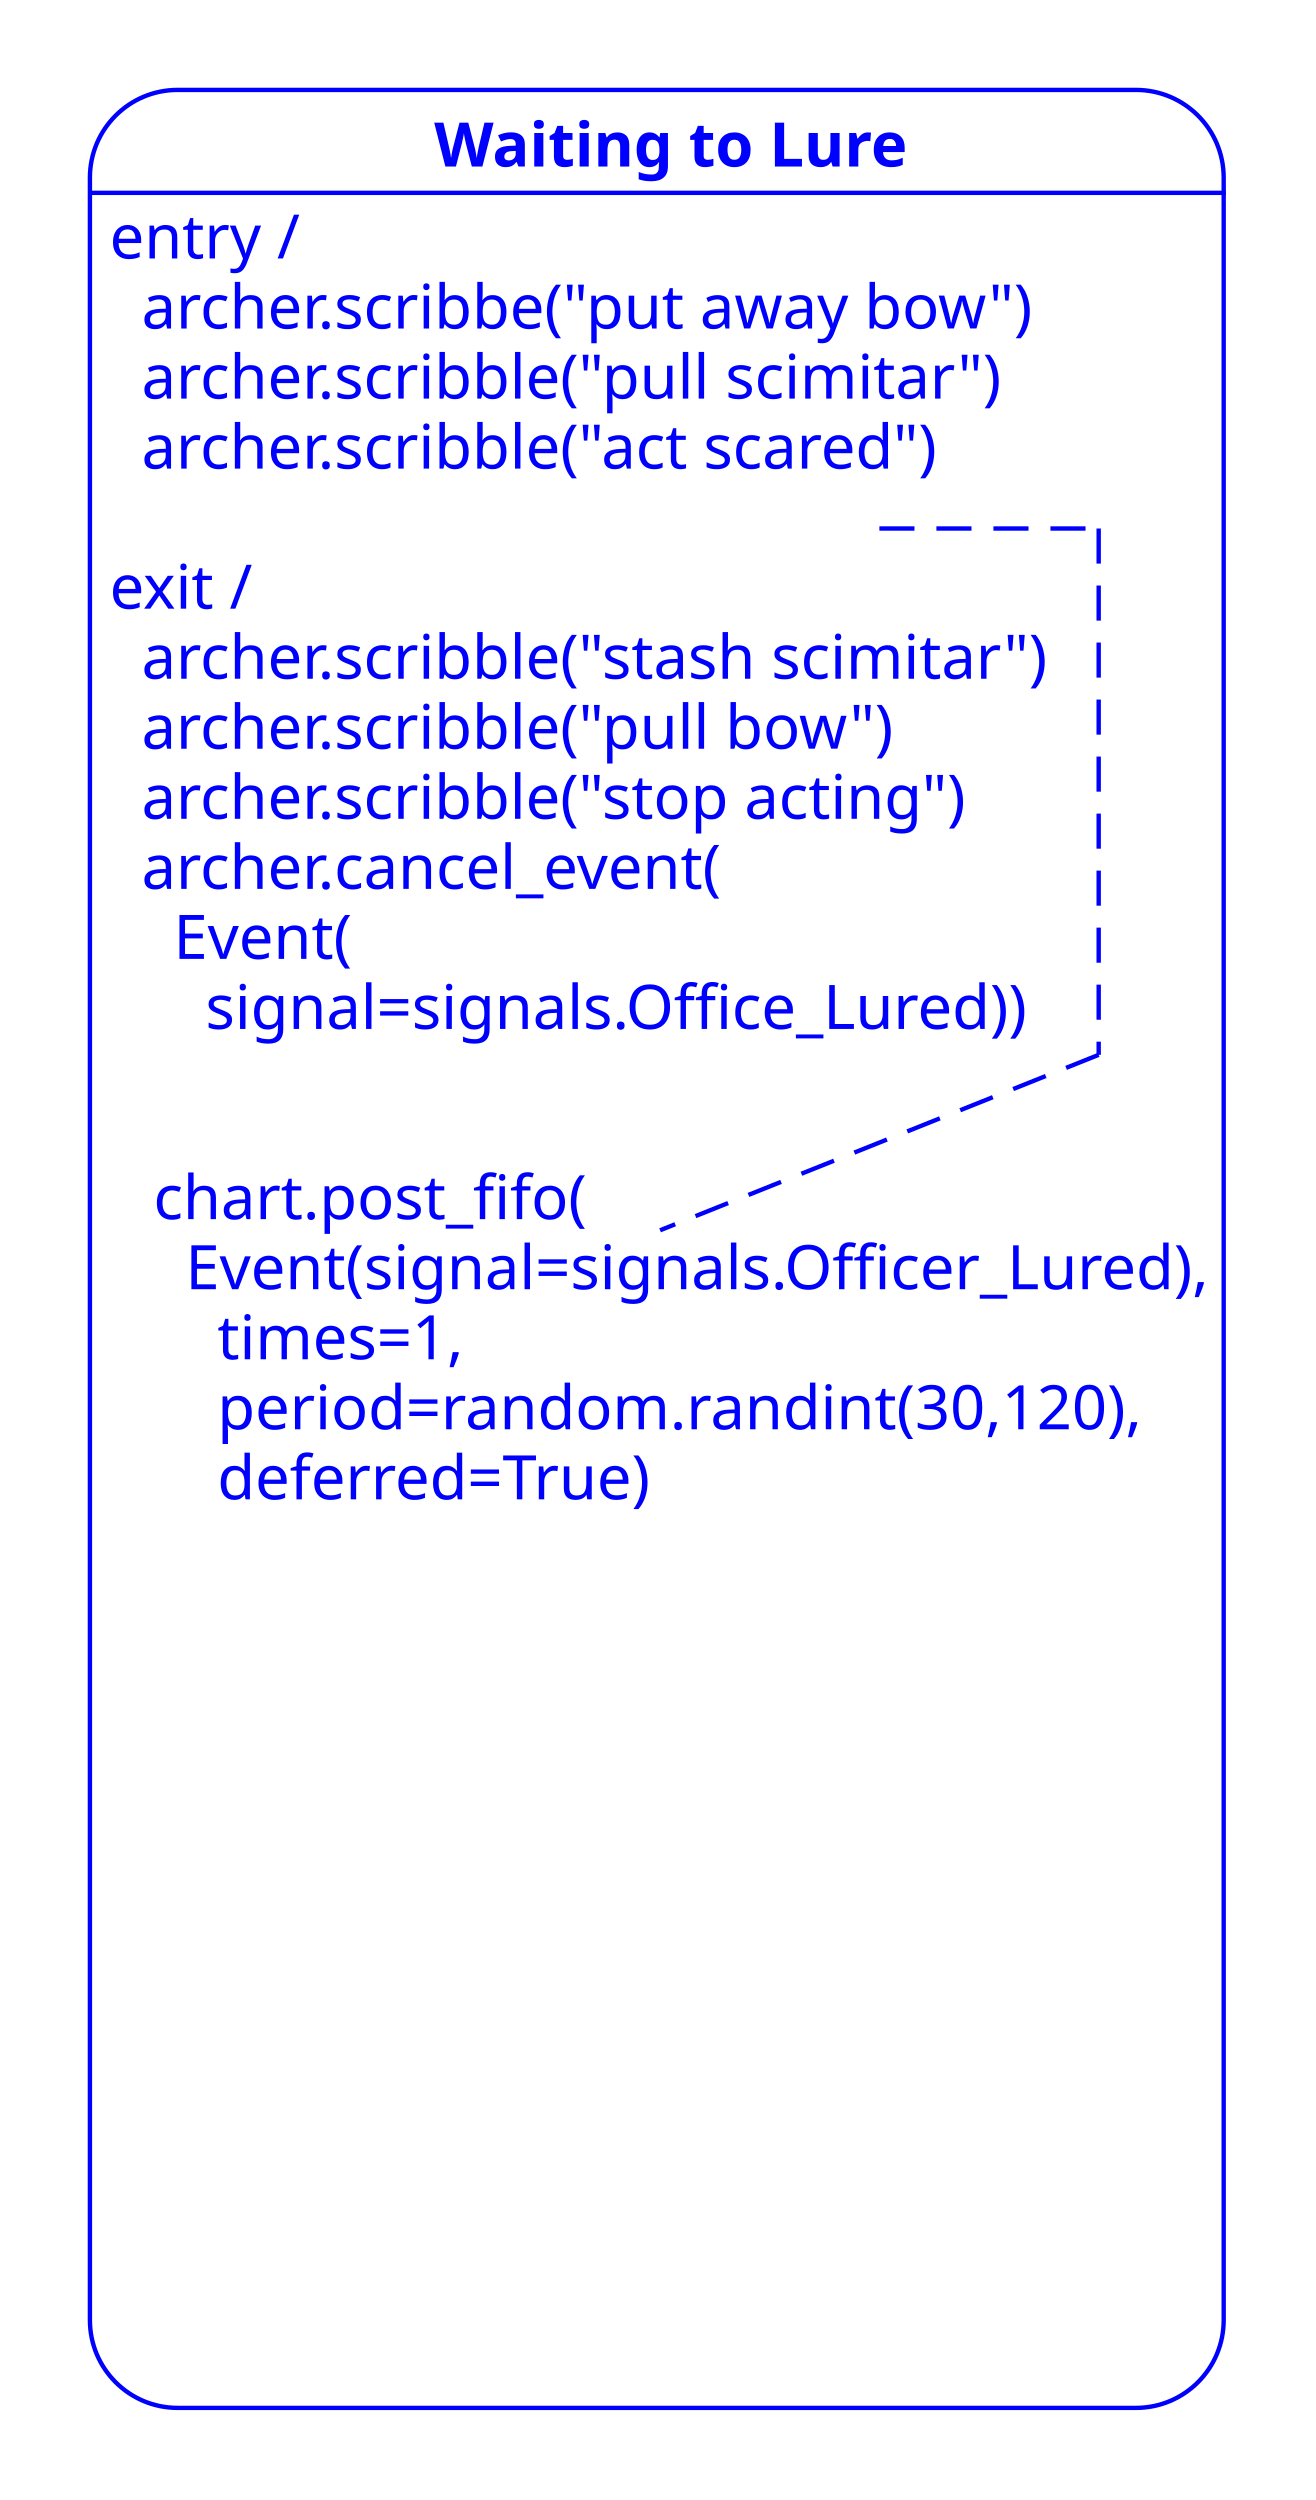
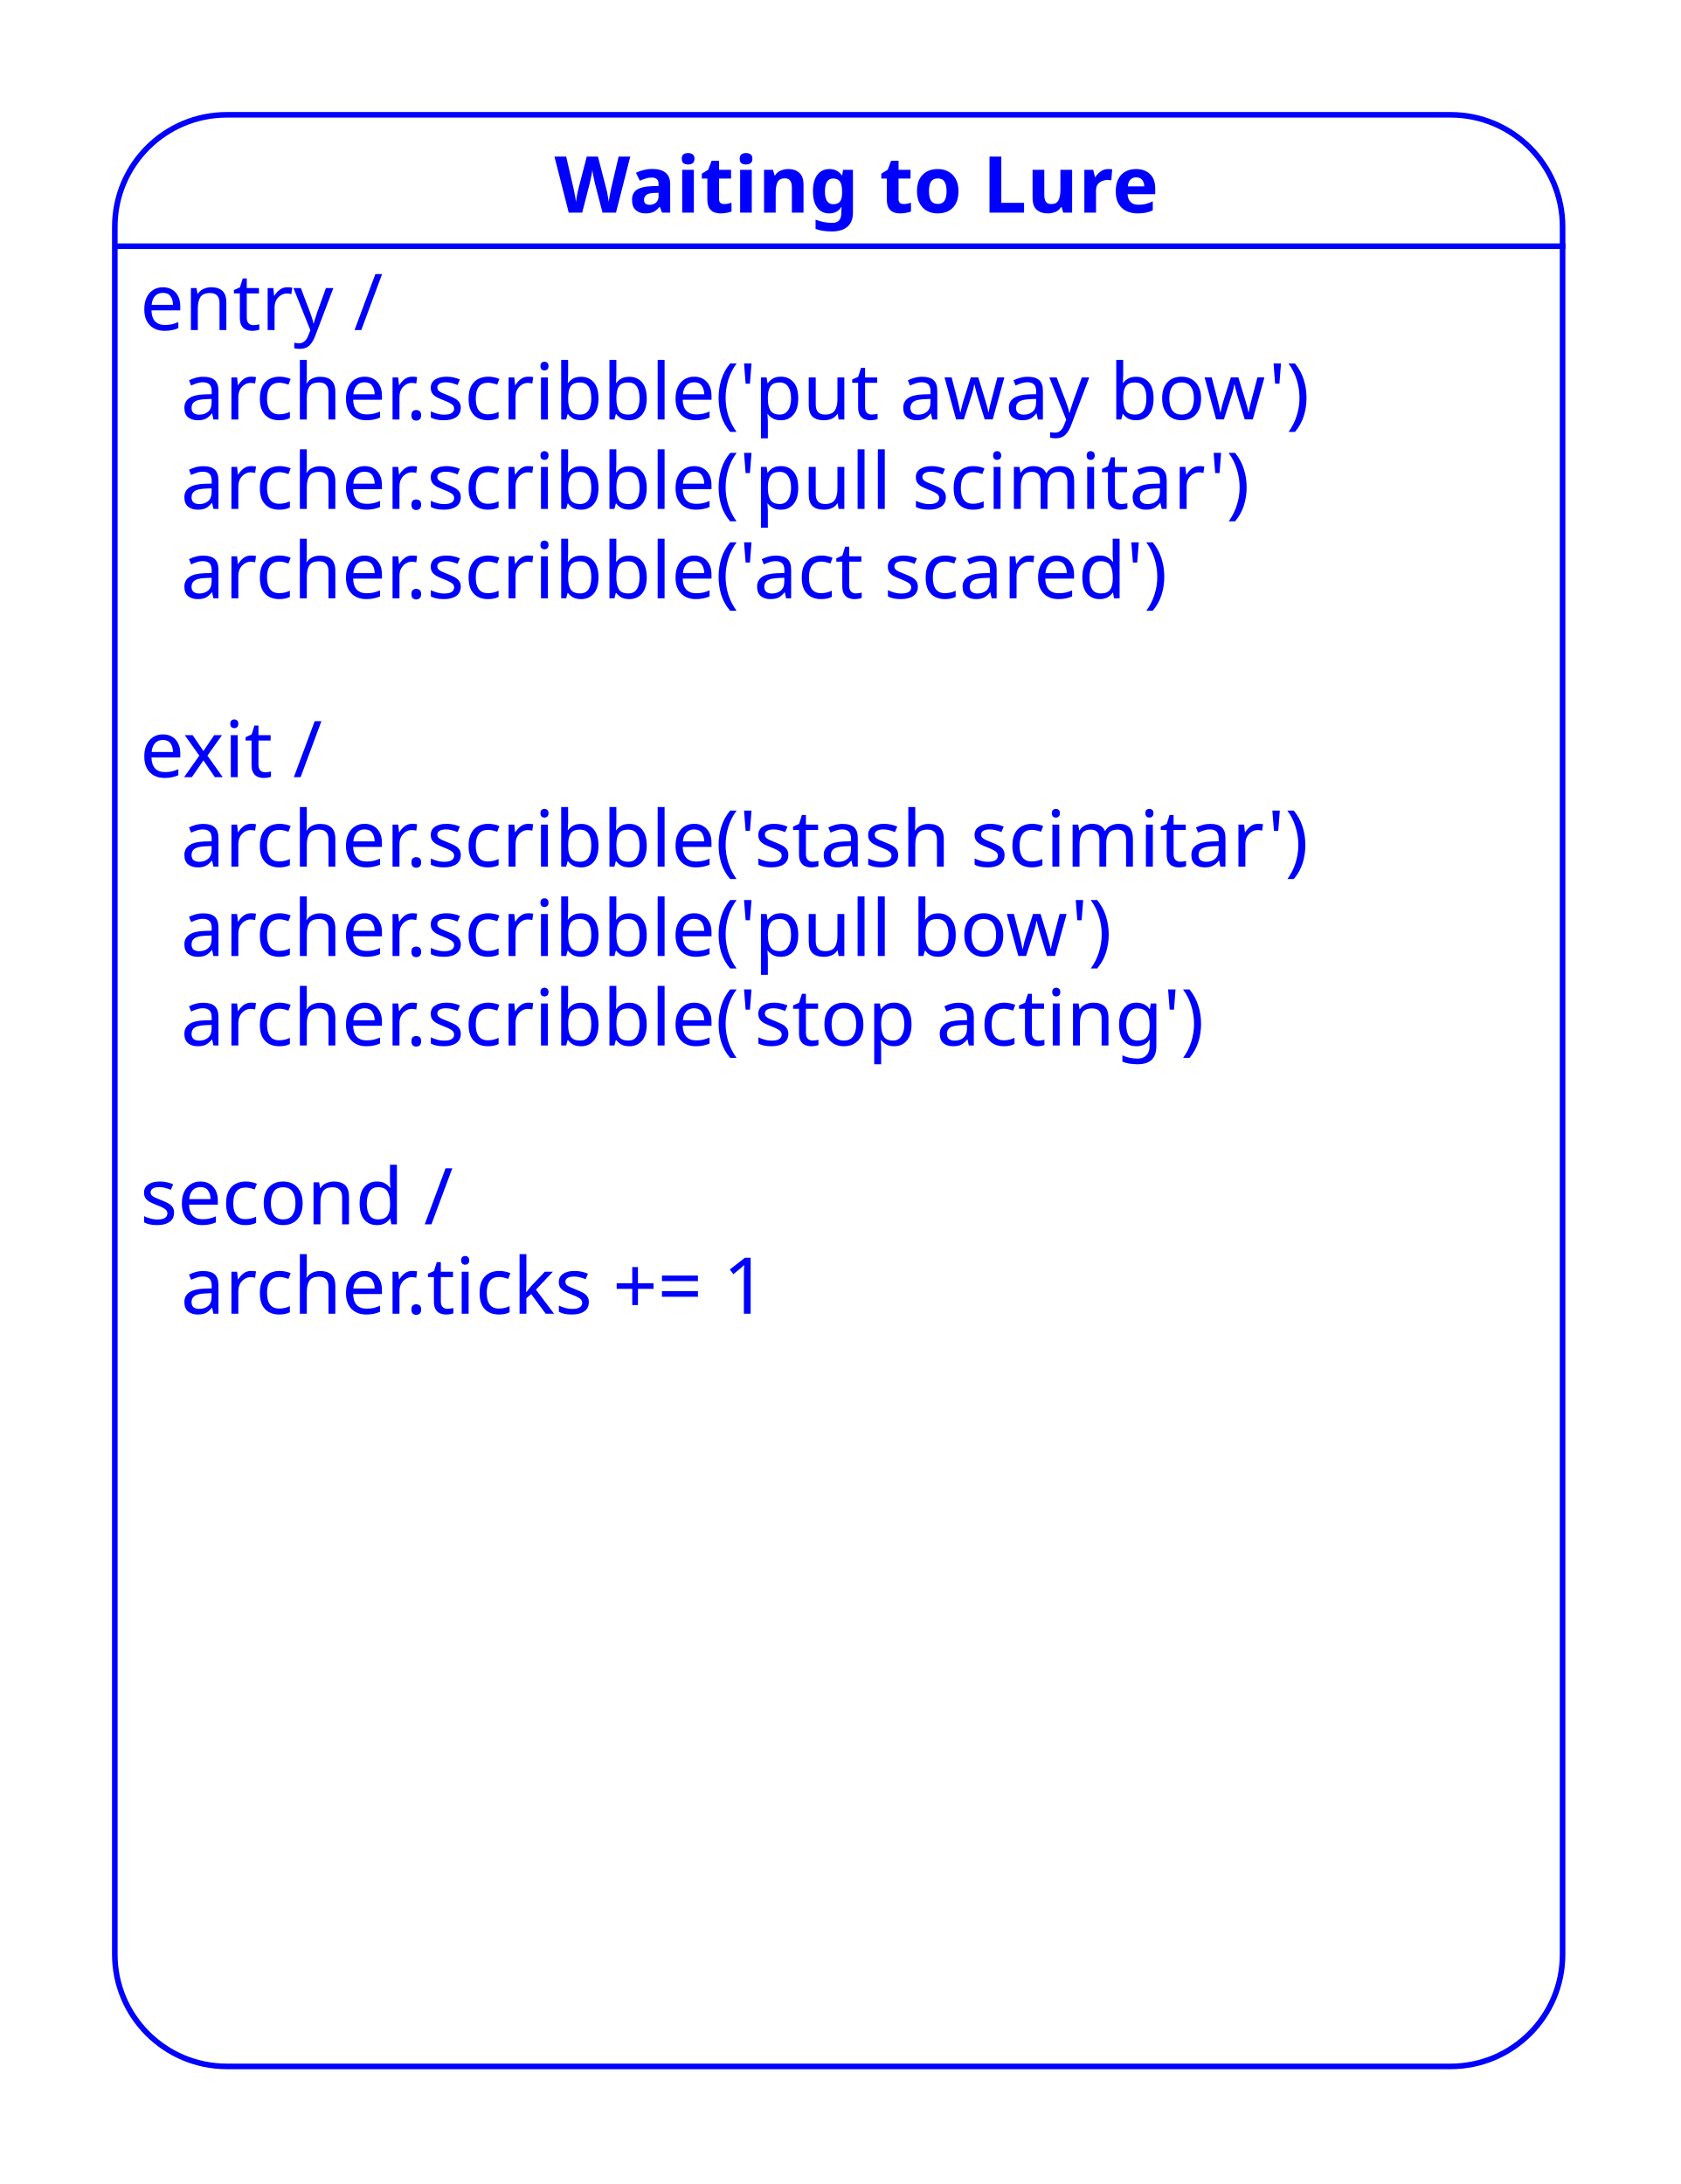
- <svg xmlns="http://www.w3.org/2000/svg" fill-opacity="1" color-rendering="auto" color-interpolation="auto" text-rendering="auto" stroke="black" stroke-linecap="square" width="300" stroke-miterlimit="10" shape-rendering="auto" stroke-opacity="1" fill="black" stroke-dasharray="none" font-weight="normal" stroke-width="1" viewBox="1040 300 300 570" height="570" font-family="'Dialog'" font-style="normal" stroke-linejoin="miter" font-size="12px" stroke-dashoffset="0" image-rendering="auto">
+ <svg xmlns="http://www.w3.org/2000/svg" fill-opacity="1" color-rendering="auto" color-interpolation="auto" text-rendering="auto" stroke="black" stroke-linecap="square" width="300" stroke-miterlimit="10" shape-rendering="auto" stroke-opacity="1" fill="black" stroke-dasharray="none" font-weight="normal" stroke-width="1" viewBox="1070 520 300 390" height="390" font-family="'Dialog'" font-style="normal" stroke-linejoin="miter" font-size="12px" stroke-dashoffset="0" image-rendering="auto">
  <defs id="genericDefs" />
  <g>
    <defs id="defs1">
      <clipPath clipPathUnits="userSpaceOnUse" id="clipPath1">
        <path d="M0 0 L2147483647 0 L2147483647 2147483647 L0 2147483647 L0 0 Z" />
      </clipPath>
      <clipPath clipPathUnits="userSpaceOnUse" id="clipPath2">
-         <path d="M0 0 L0 530 L260 530 L260 0 Z" />
-       </clipPath>
-       <clipPath clipPathUnits="userSpaceOnUse" id="clipPath3">
-         <path d="M0 0 L0 110 L250 110 L250 0 Z" />
-       </clipPath>
-       <clipPath clipPathUnits="userSpaceOnUse" id="clipPath4">
-         <path d="M0 0 L0 190 L130 190 L130 0 Z" />
+         <path d="M0 0 L0 350 L260 350 L260 0 Z" />
      </clipPath>
    </defs>
-     <g fill="rgb(255,255,255)" fill-opacity="0" transform="translate(1060,320)" stroke-opacity="0" stroke="rgb(255,255,255)">
-       <rect x="0.5" y="0.5" clip-path="url(#clipPath2)" width="258.5" rx="20" ry="20" height="528.5" stroke="none" />
+     <g fill="rgb(255,255,255)" fill-opacity="0" transform="translate(1090,540)" stroke-opacity="0" stroke="rgb(255,255,255)">
+       <rect x="0.5" y="0.5" clip-path="url(#clipPath2)" width="258.5" rx="20" ry="20" height="348.5" stroke="none" />
    </g>
-     <g fill="blue" transform="translate(1060,320)" stroke="blue">
-       <rect x="0.5" y="0.5" clip-path="url(#clipPath2)" fill="none" width="258.5" rx="20" ry="20" height="528.5" />
+     <g fill="blue" transform="translate(1090,540)" stroke="blue">
+       <rect x="0.5" y="0.5" clip-path="url(#clipPath2)" fill="none" width="258.5" rx="20" ry="20" height="348.5" />
      <text x="79" font-size="14px" y="17.969" clip-path="url(#clipPath2)" font-family="sans-serif" stroke="none" font-weight="bold" xml:space="preserve">Waiting to Lure</text>
      <path fill="none" d="M1 23.969 L259 23.969" clip-path="url(#clipPath2)" />
      <text x="5" font-size="14px" y="38.938" clip-path="url(#clipPath2)" font-family="sans-serif" stroke="none" xml:space="preserve">entry /</text>
-       <text x="5" font-size="14px" y="54.906" clip-path="url(#clipPath2)" font-family="sans-serif" stroke="none" xml:space="preserve">  archer.scribbe("put away bow")</text>
-       <text x="5" font-size="14px" y="70.875" clip-path="url(#clipPath2)" font-family="sans-serif" stroke="none" xml:space="preserve">  archer.scribble("pull scimitar")</text>
-       <text x="5" font-size="14px" y="86.844" clip-path="url(#clipPath2)" font-family="sans-serif" stroke="none" xml:space="preserve">  archer.scribble("act scared")</text>
-       <text x="5" font-size="14px" y="102.812" clip-path="url(#clipPath2)" font-family="sans-serif" stroke="none" xml:space="preserve">  </text>
-       <text x="5" font-size="14px" y="118.781" clip-path="url(#clipPath2)" font-family="sans-serif" stroke="none" xml:space="preserve">exit / </text>
-       <text x="5" font-size="14px" y="134.75" clip-path="url(#clipPath2)" font-family="sans-serif" stroke="none" xml:space="preserve">  archer.scribble("stash scimitar")</text>
-       <text x="5" font-size="14px" y="150.719" clip-path="url(#clipPath2)" font-family="sans-serif" stroke="none" xml:space="preserve">  archer.scribble("pull bow")</text>
-       <text x="5" font-size="14px" y="166.688" clip-path="url(#clipPath2)" font-family="sans-serif" stroke="none" xml:space="preserve">  archer.scribble("stop acting")</text>
-       <text x="5" font-size="14px" y="182.656" clip-path="url(#clipPath2)" font-family="sans-serif" stroke="none" xml:space="preserve">  archer.cancel_event(</text>
-       <text x="5" font-size="14px" y="198.625" clip-path="url(#clipPath2)" font-family="sans-serif" stroke="none" xml:space="preserve">    Event(</text>
-       <text x="5" font-size="14px" y="214.594" clip-path="url(#clipPath2)" font-family="sans-serif" stroke="none" xml:space="preserve">      signal=signals.Office_Lured))</text>
-     </g>
-     <g fill="blue" font-size="14px" font-family="sans-serif" transform="translate(1070,560)" stroke="blue">
-       <text x="5" xml:space="preserve" y="17.969" clip-path="url(#clipPath3)" stroke="none">chart.post_fifo(</text>
-       <text x="5" xml:space="preserve" y="33.938" clip-path="url(#clipPath3)" stroke="none">  Event(signal=signals.Officer_Lured),</text>
-       <text x="5" xml:space="preserve" y="49.906" clip-path="url(#clipPath3)" stroke="none">    times=1,</text>
-       <text x="5" xml:space="preserve" y="65.875" clip-path="url(#clipPath3)" stroke="none">    period=random.randint(30,120),</text>
-       <text x="5" xml:space="preserve" y="81.844" clip-path="url(#clipPath3)" stroke="none">    deferred=True)</text>
-     </g>
-     <g fill="blue" stroke-miterlimit="5" stroke-dasharray="8,5" transform="translate(1180,410)" stroke-linecap="butt" stroke="blue">
-       <path fill="none" d="M60.5 10.5 L110.5 10.5" clip-path="url(#clipPath4)" />
-       <path fill="none" d="M110.5 10.5 L110.5 130.5" clip-path="url(#clipPath4)" />
-       <path fill="none" d="M110.5 130.5 L10.5 170.5" clip-path="url(#clipPath4)" />
+       <text x="5" font-size="14px" y="54.906" clip-path="url(#clipPath2)" font-family="sans-serif" stroke="none" xml:space="preserve">  archer.scribble('put away bow')</text>
+       <text x="5" font-size="14px" y="70.875" clip-path="url(#clipPath2)" font-family="sans-serif" stroke="none" xml:space="preserve">  archer.scribble('pull scimitar')</text>
+       <text x="5" font-size="14px" y="86.844" clip-path="url(#clipPath2)" font-family="sans-serif" stroke="none" xml:space="preserve">  archer.scribble('act scared')</text>
+       <text x="5" font-size="14px" y="118.781" clip-path="url(#clipPath2)" font-family="sans-serif" stroke="none" xml:space="preserve">exit /</text>
+       <text x="5" font-size="14px" y="134.75" clip-path="url(#clipPath2)" font-family="sans-serif" stroke="none" xml:space="preserve">  archer.scribble('stash scimitar')</text>
+       <text x="5" font-size="14px" y="150.719" clip-path="url(#clipPath2)" font-family="sans-serif" stroke="none" xml:space="preserve">  archer.scribble('pull bow')</text>
+       <text x="5" font-size="14px" y="166.688" clip-path="url(#clipPath2)" font-family="sans-serif" stroke="none" xml:space="preserve">  archer.scribble('stop acting')</text>
+       <text x="5" font-size="14px" y="182.656" clip-path="url(#clipPath2)" font-family="sans-serif" stroke="none" xml:space="preserve">  </text>
+       <text x="5" font-size="14px" y="198.625" clip-path="url(#clipPath2)" font-family="sans-serif" stroke="none" xml:space="preserve">second /</text>
+       <text x="5" font-size="14px" y="214.594" clip-path="url(#clipPath2)" font-family="sans-serif" stroke="none" xml:space="preserve">  archer.ticks += 1</text>
+       <text x="5" font-size="14px" y="246.531" clip-path="url(#clipPath2)" font-family="sans-serif" stroke="none" xml:space="preserve">  </text>
    </g>
  </g>
</svg>
